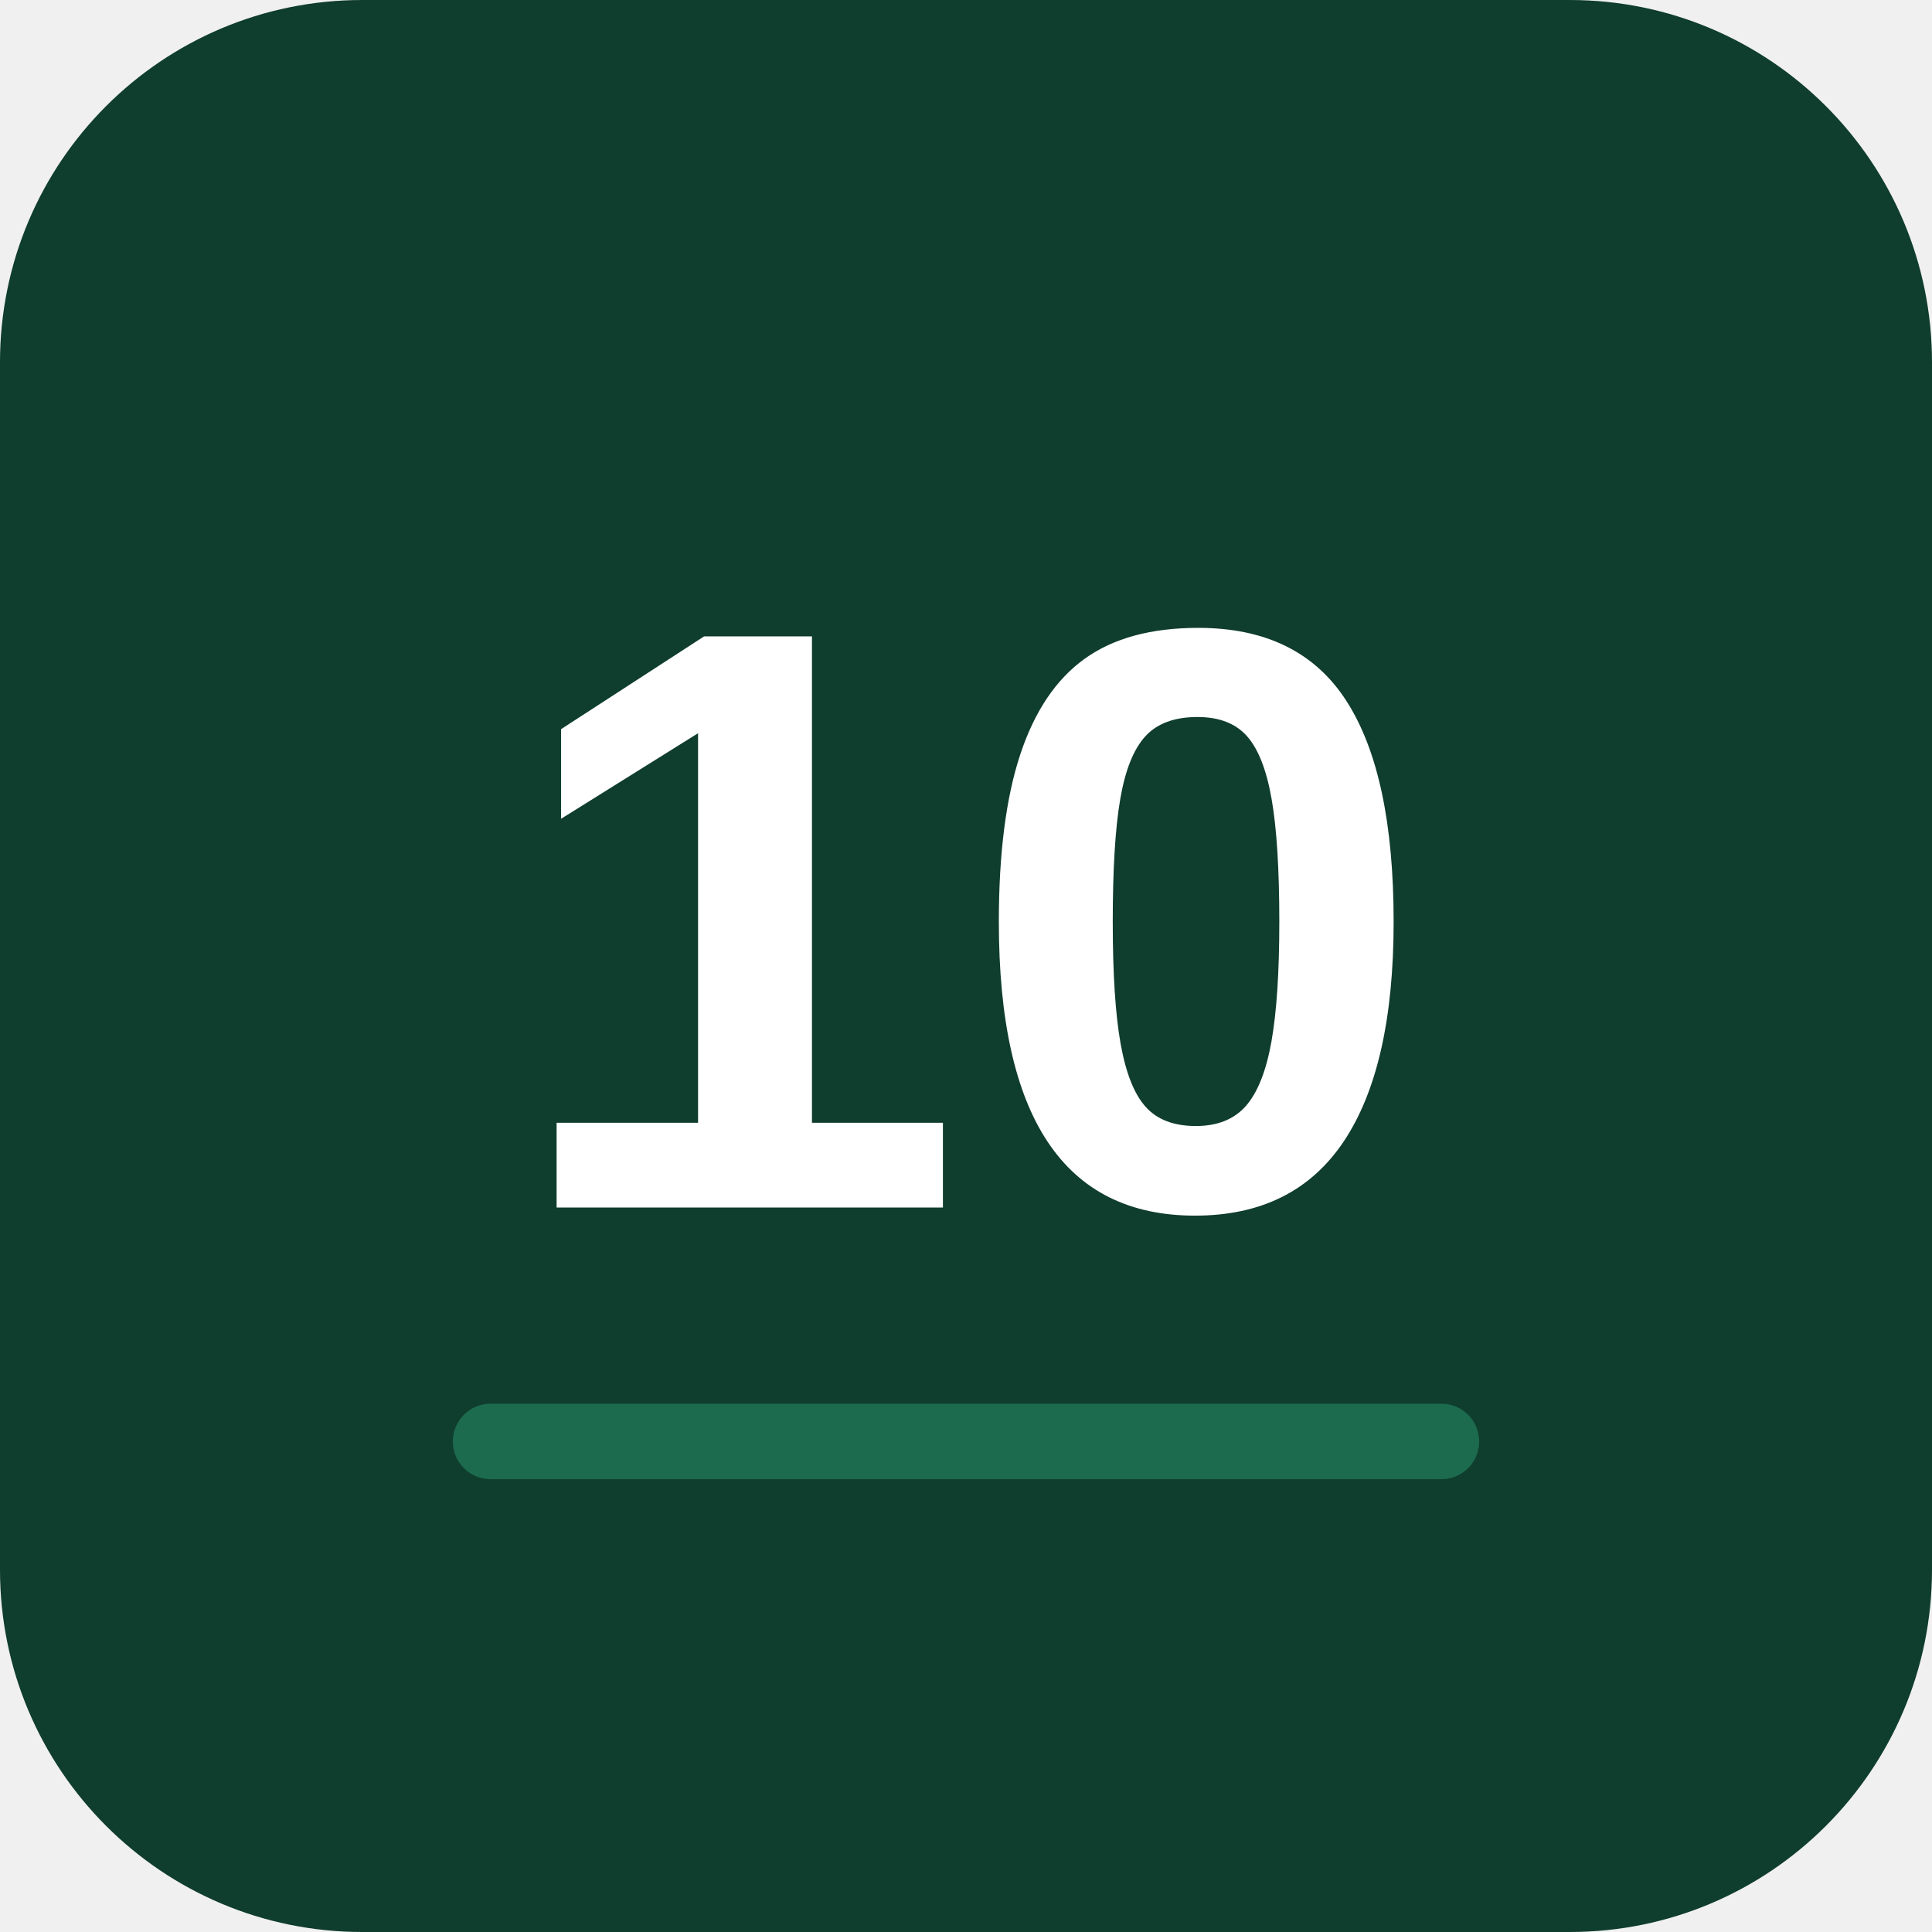
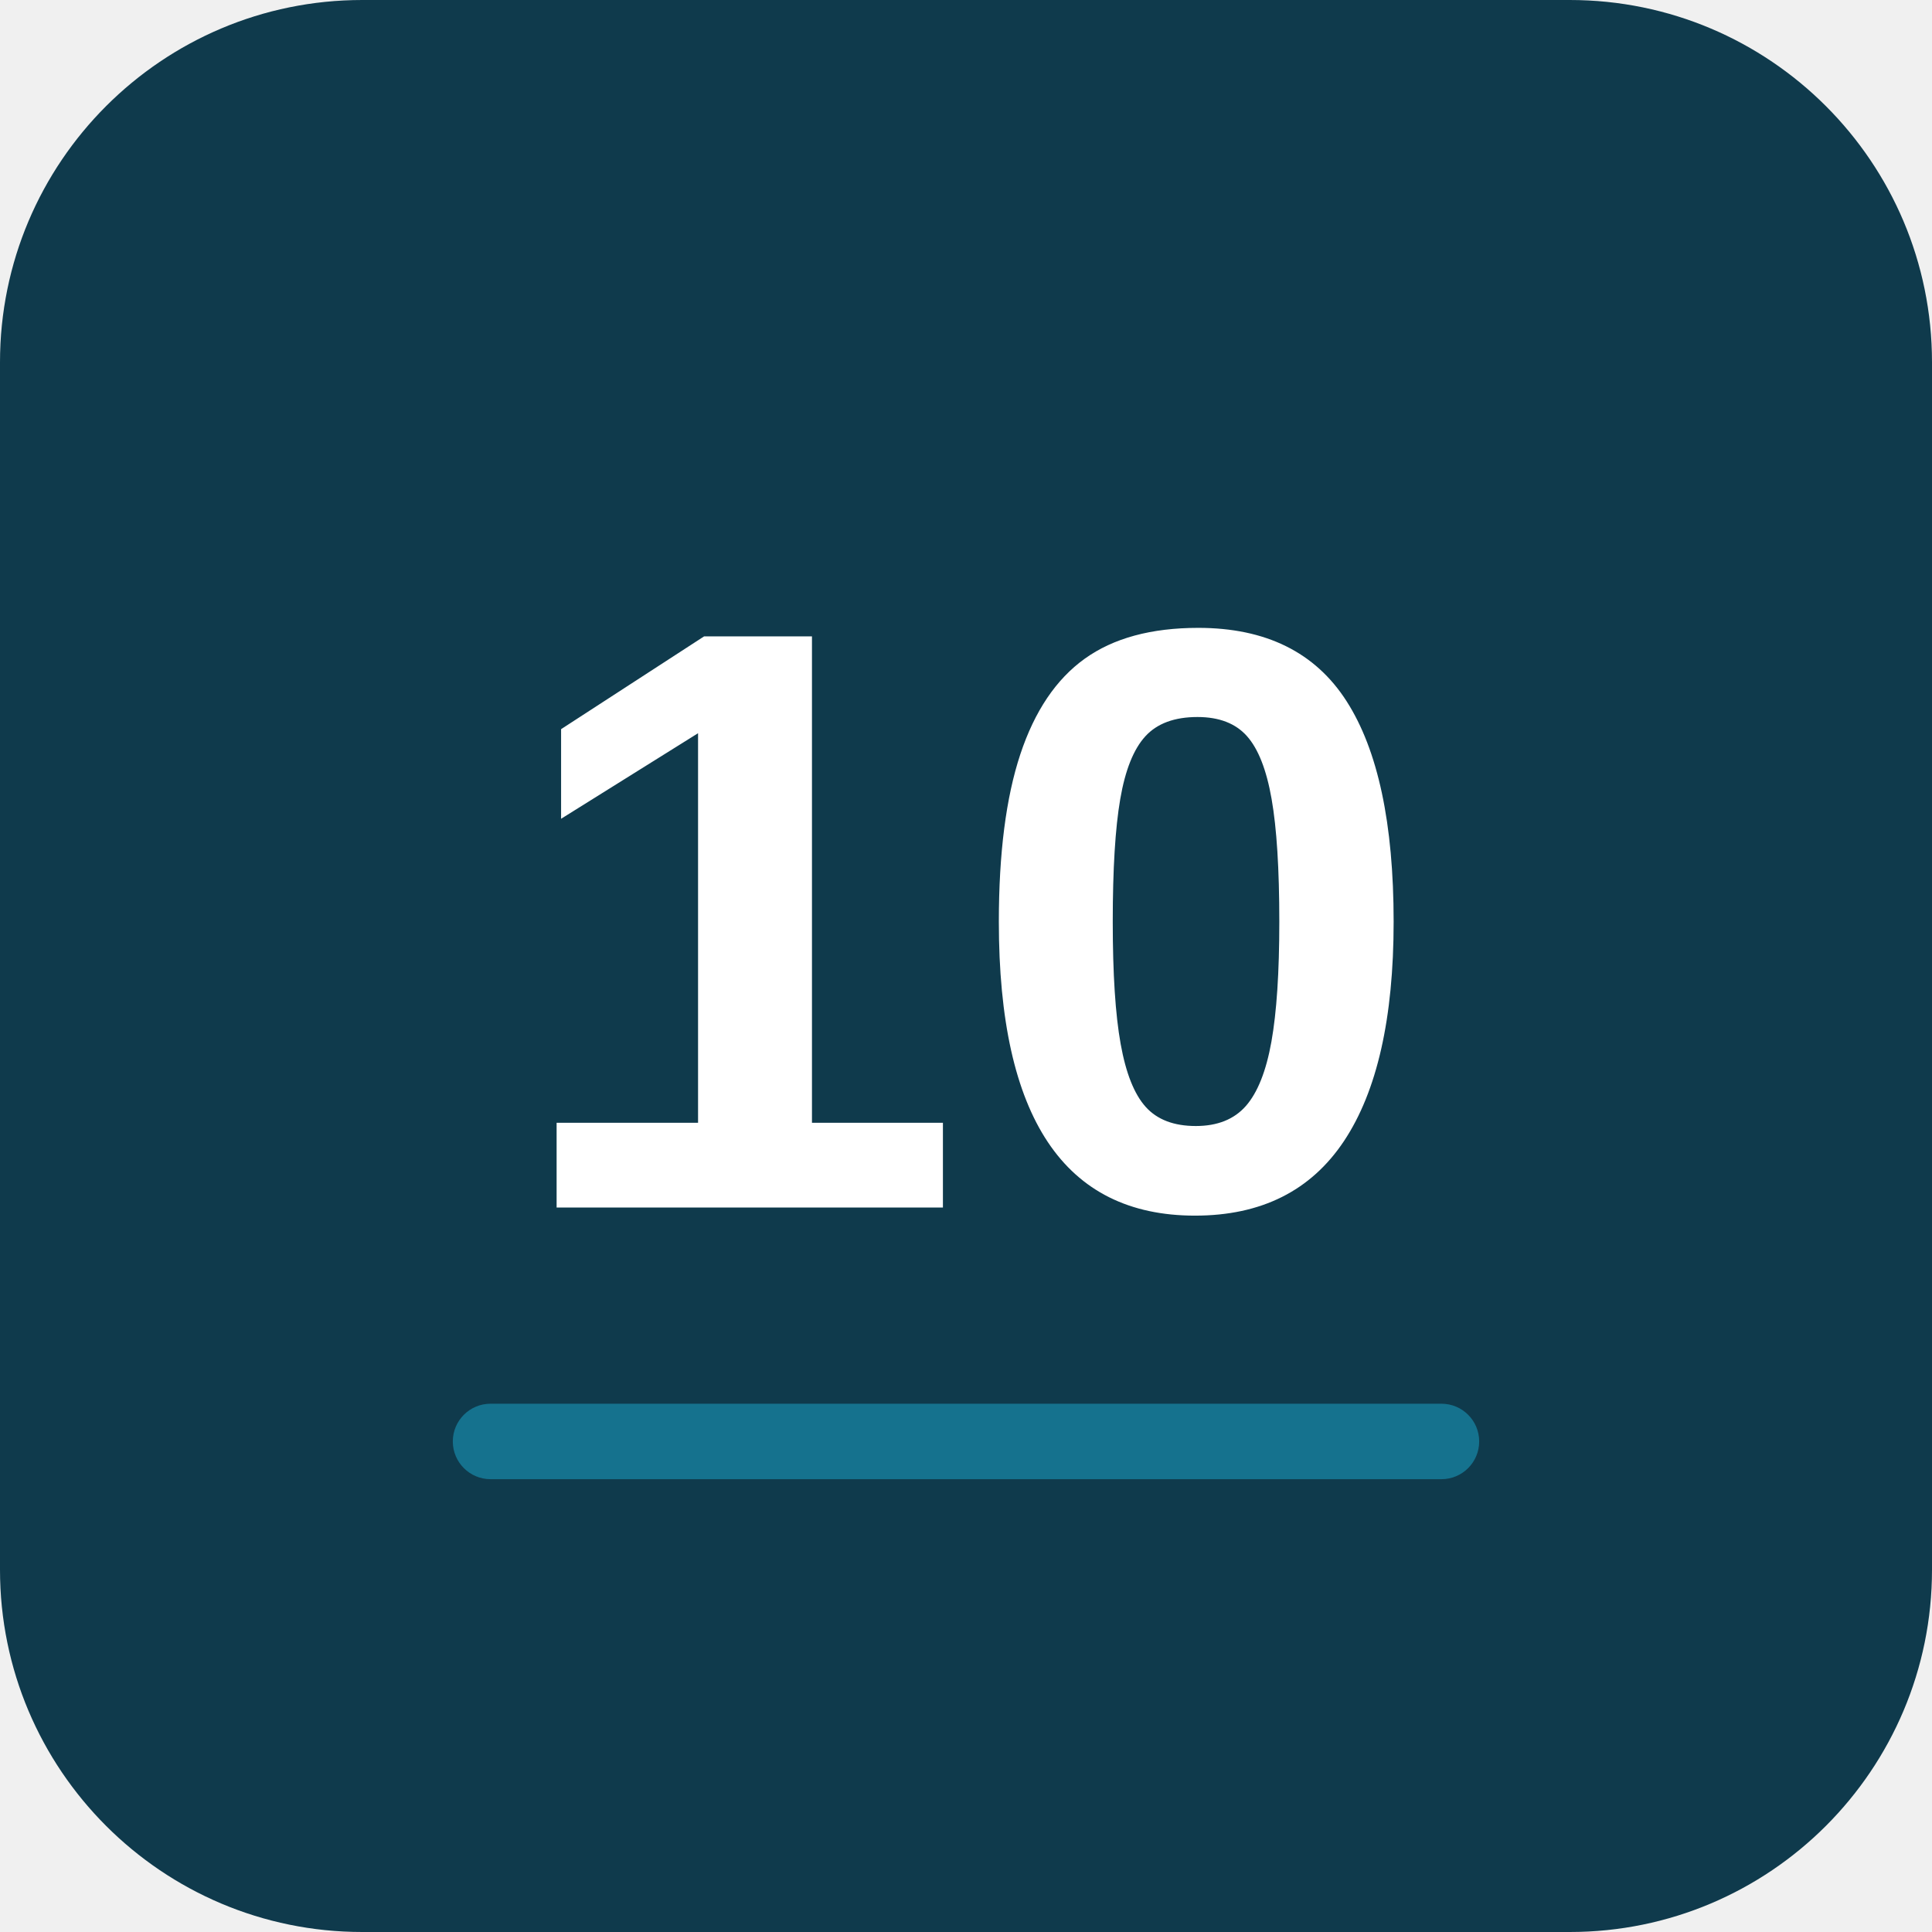
<svg xmlns="http://www.w3.org/2000/svg" viewBox="0 0 512 512">
-   <rect width="512" height="512" rx="96" fill="#0f3d2e" />
+   <rect width="512" height="512" rx="96" fill="#0F3A4C" />
  <text x="256" y="320" font-family="Segoe UI, Arial, sans-serif" font-size="220" font-weight="700" fill="#ffffff" text-anchor="middle">10</text>
-   <rect x="120" y="372" width="272" height="20" rx="10" fill="#1c6b4f" />
+   <rect x="120" y="372" width="272" height="20" rx="10" fill="#15728E" />
</svg>
